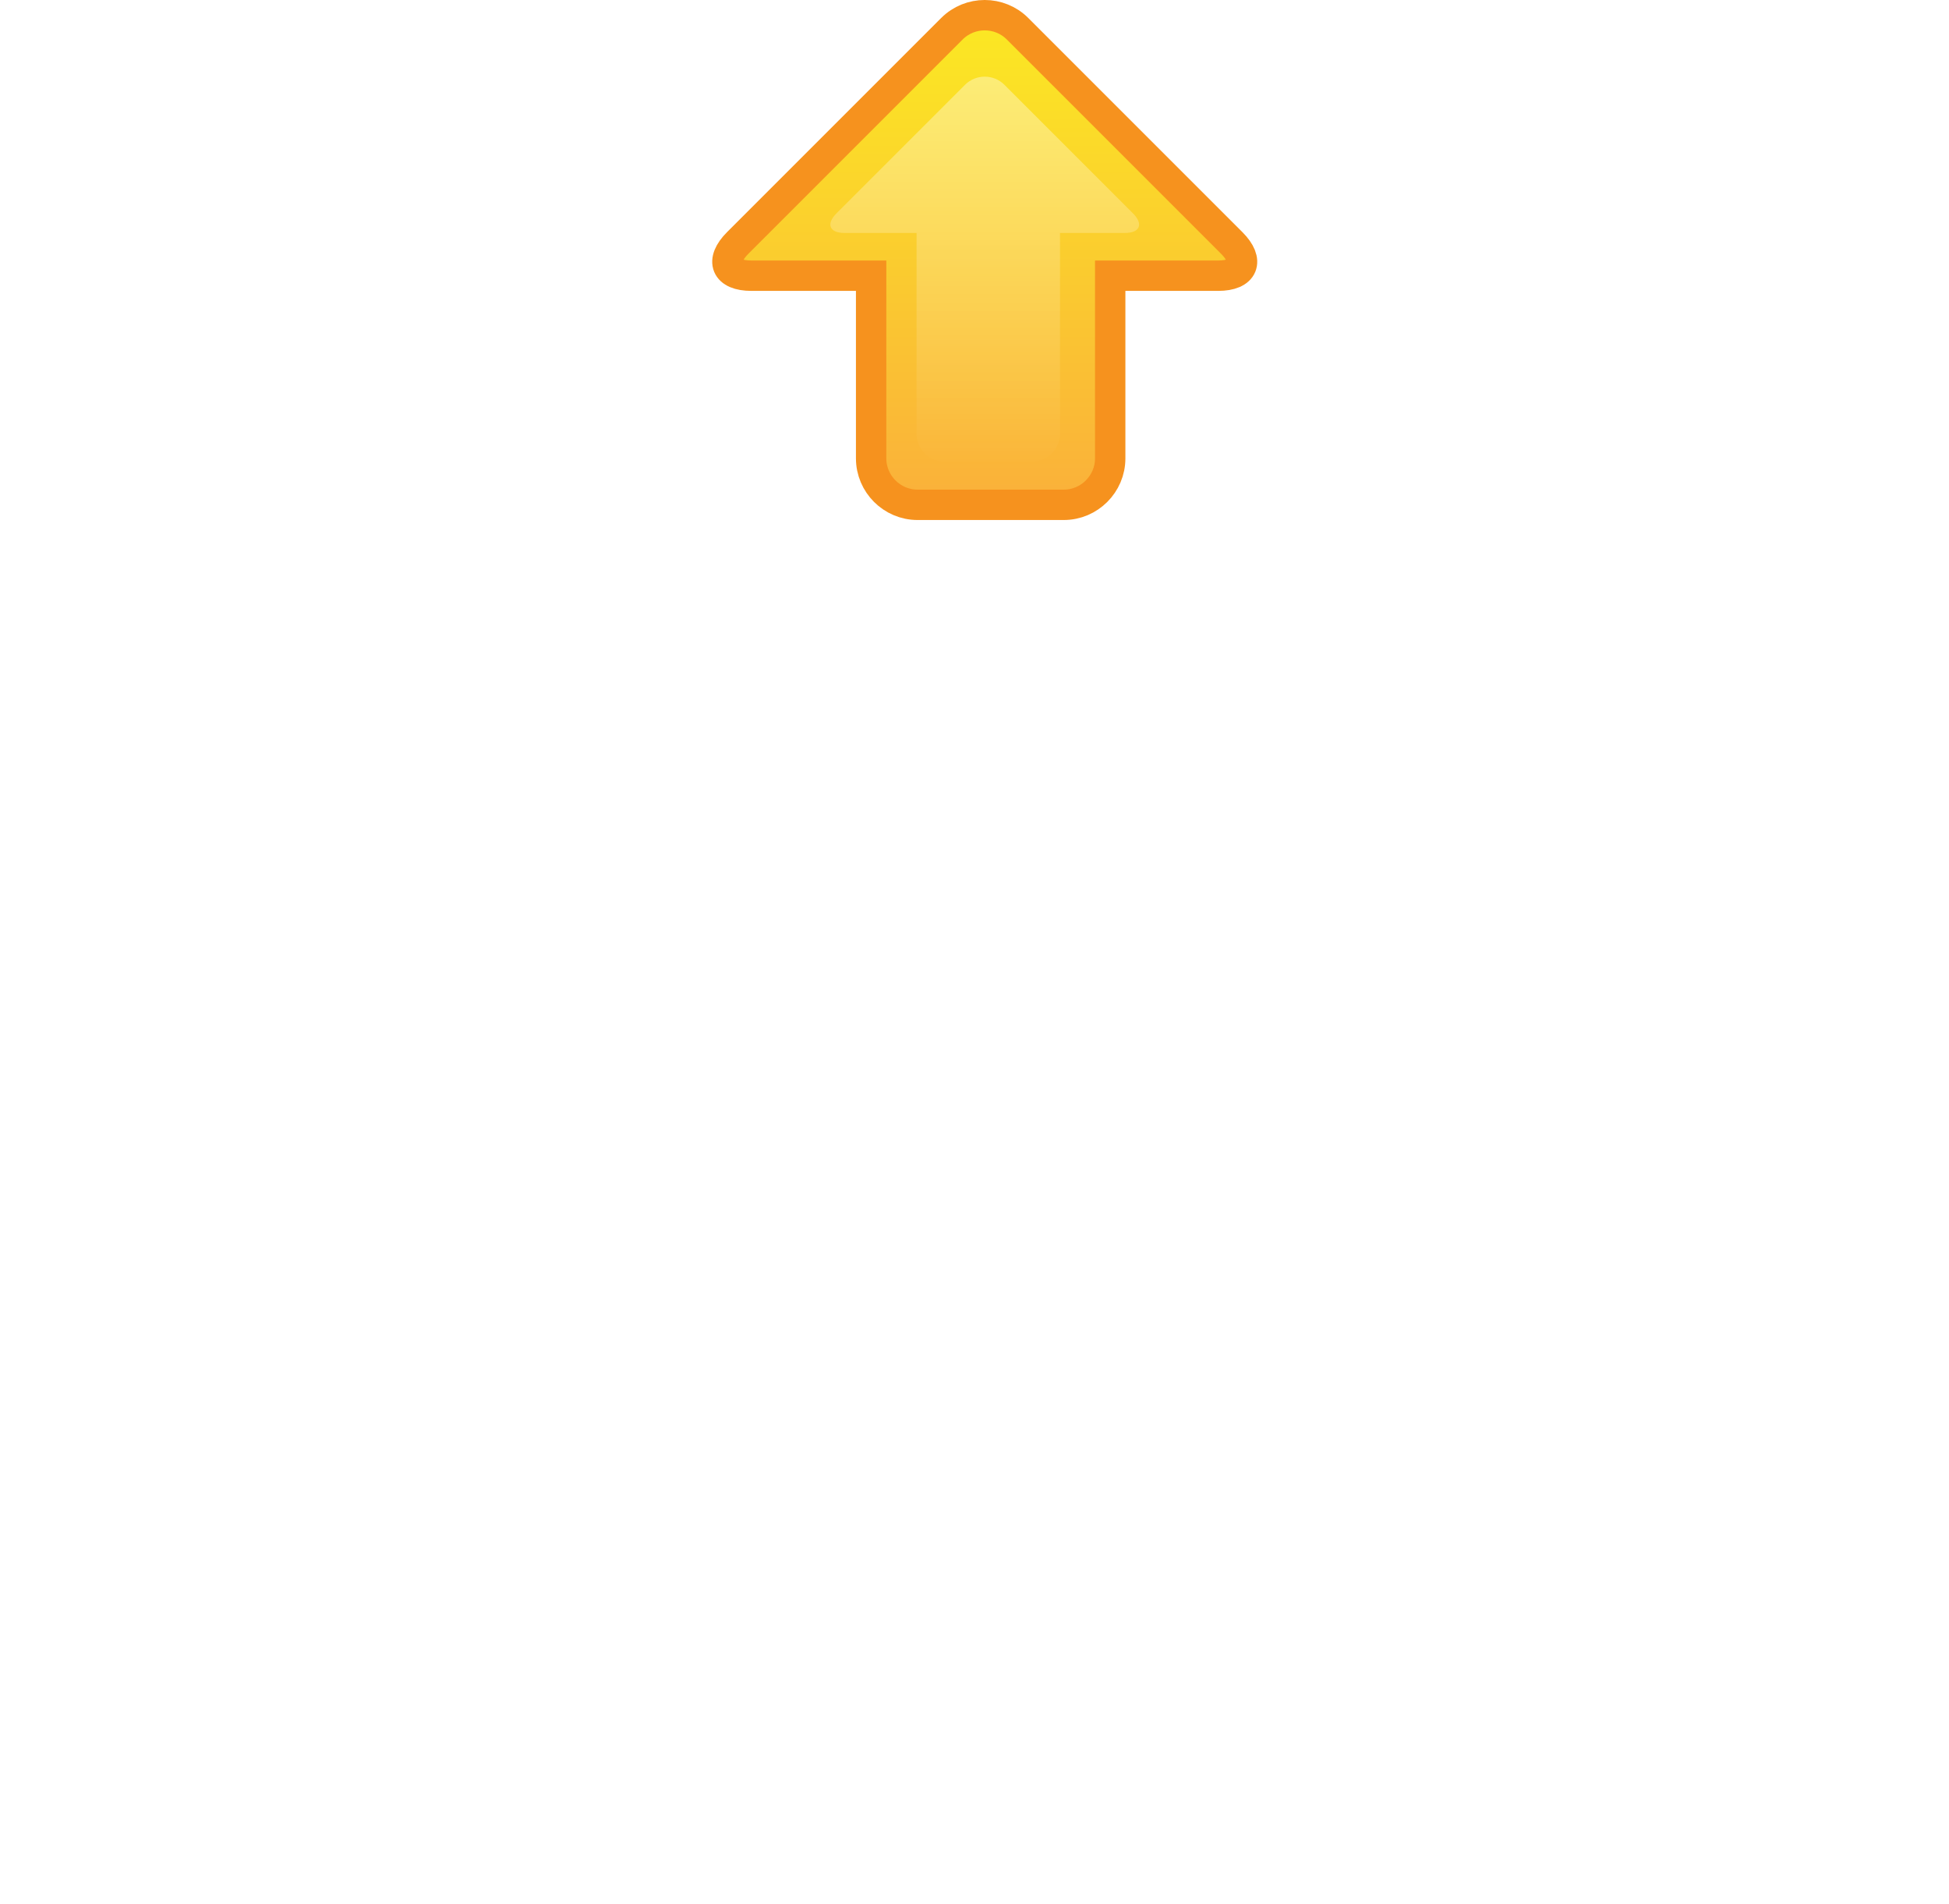
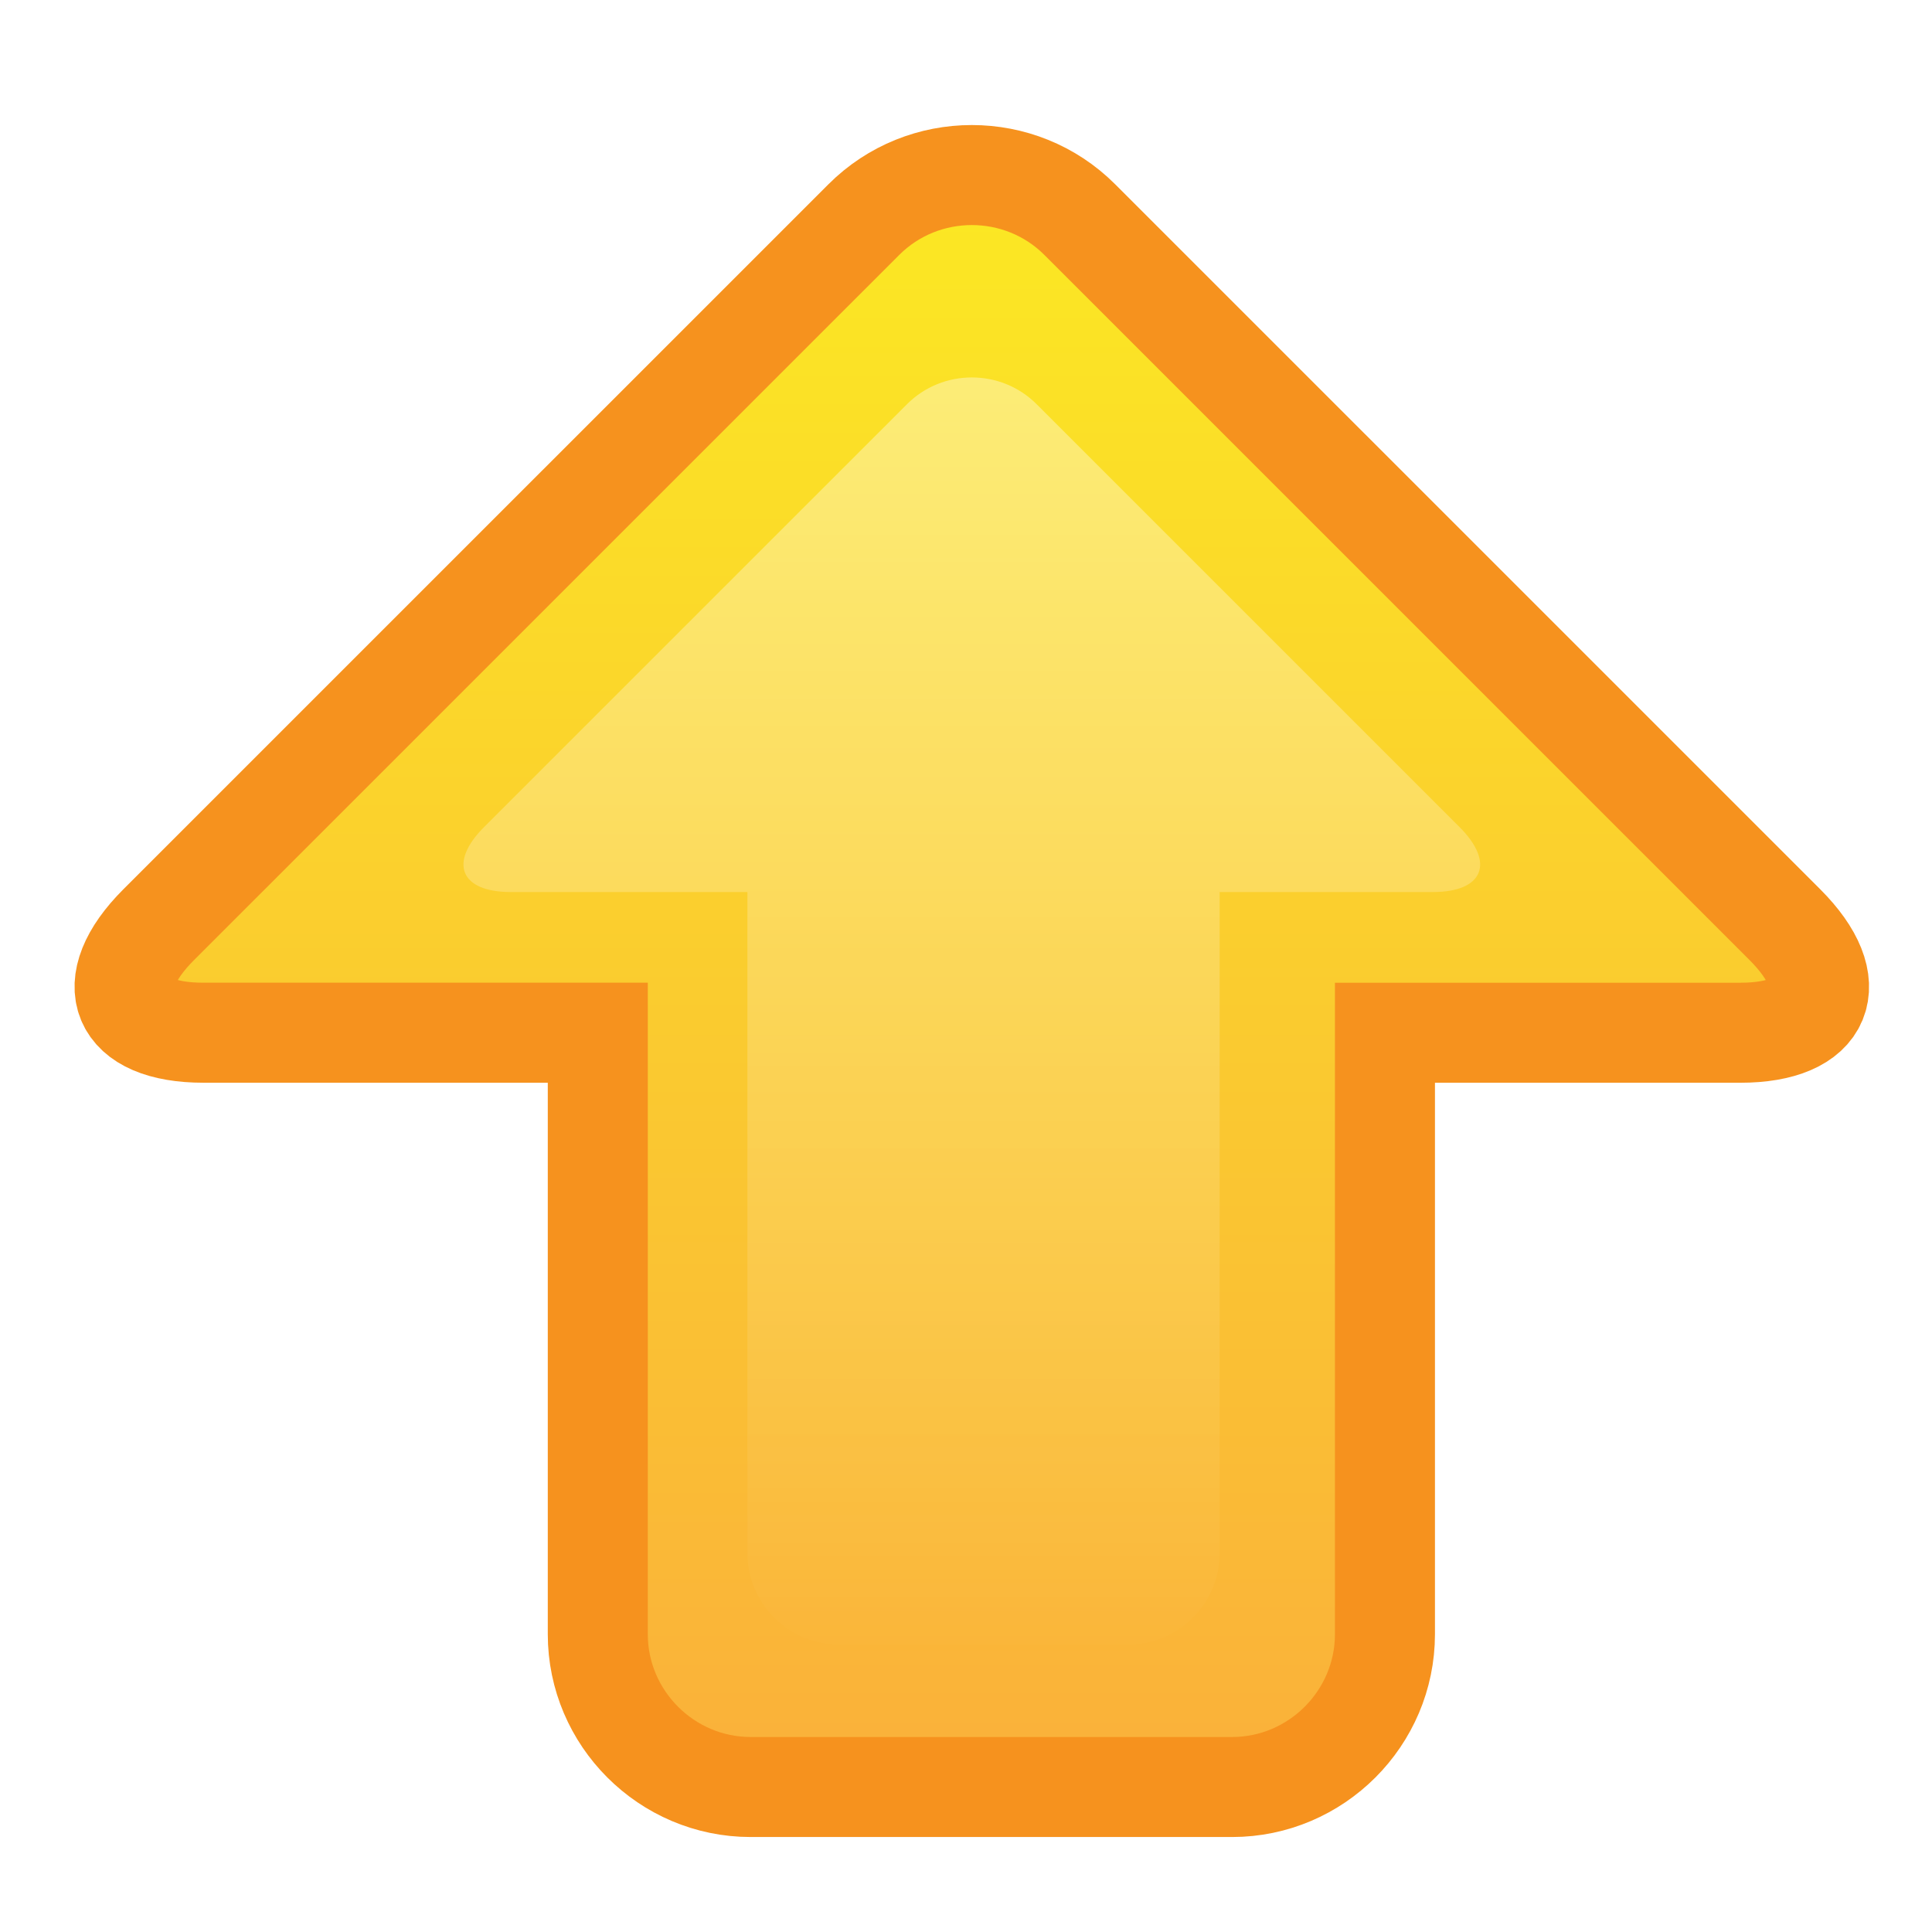
- <svg xmlns="http://www.w3.org/2000/svg" version="1.1" x="0px" y="0px" width="320.795px" height="313.297px" viewBox="0 0 320.795 313.297" enable-background="new 0 0 320.795 313.297" xml:space="preserve">
-   <g id="goForward">
-     <g>
-       <linearGradient id="SVGID_3_" gradientUnits="userSpaceOnUse" x1="257.584" y1="155.583" x2="257.584" y2="244.407" gradientTransform="matrix(1 0 0 1 -95.5029 -159.5508)">
-         <stop offset="0" style="stop-color:#FBED21" />
-         <stop offset="1" style="stop-color:#FAAF3B" />
+ <svg xmlns="http://www.w3.org/2000/svg" version="1.1" x="0px" y="0px" width="120" height="120" viewBox="0 0 120 120" enable-background="new 0 0 320.795 313.297" xml:space="preserve" id="svg3494">
+   <defs id="defs3515">
+     <linearGradient id="SVGID_3_-8" gradientUnits="userSpaceOnUse" x1="257.584" y1="155.583" x2="257.584" y2="244.407" gradientTransform="translate(-95.5029,-159.5508)">
+       <stop offset="0" style="stop-color:#FBED21" id="stop3424" />
+       <stop offset="1" style="stop-color:#FAAF3B" id="stop3426" />
+     </linearGradient>
+     <linearGradient id="SVGID_4_-7" gradientUnits="userSpaceOnUse" x1="257.584" y1="167.082" x2="257.584" y2="236.91" gradientTransform="translate(-95.5029,-159.5508)">
+       <stop offset="0.005" style="stop-color:#FFFFFF;stop-opacity:0.4" id="stop3431" />
+       <stop offset="1" style="stop-color:#FFFFFF;stop-opacity:0" id="stop3433" />
+     </linearGradient>
+   </defs>
+   <g transform="matrix(1.24248,0,0,1.24248,-141.0217,7.768007)" id="goForward-3">
+     <g id="g3421">
+       <linearGradient id="linearGradient3537" gradientUnits="userSpaceOnUse" x1="257.584" y1="155.583" x2="257.584" y2="244.407" gradientTransform="translate(-95.5029,-159.5508)">
+         <stop offset="0" style="stop-color:#FBED21" id="stop3539" />
+         <stop offset="1" style="stop-color:#FAAF3B" id="stop3541" />
      </linearGradient>
-       <path fill="url(#SVGID_3_)" stroke="#F6921E" stroke-width="5" stroke-miterlimit="10" d="M200.492,45.375    c4.199,0,5.207-2.43,2.236-5.402L167.482,4.73c-2.969-2.975-7.832-2.975-10.803,0l-35.245,35.242    c-2.972,2.973-1.962,5.402,2.238,5.402h19.712v30.068c0,4.199,3.438,7.639,7.641,7.639h24.069c4.201,0,7.64-3.439,7.64-7.639    V45.375H200.492z" />
-       <linearGradient id="SVGID_4_" gradientUnits="userSpaceOnUse" x1="257.584" y1="167.082" x2="257.584" y2="236.91" gradientTransform="matrix(1 0 0 1 -95.5029 -159.5508)">
-         <stop offset="0.005" style="stop-color:#FFFFFF;stop-opacity:0.4" />
-         <stop offset="1" style="stop-color:#FFFFFF;stop-opacity:0" />
+       <path style="fill:url(#SVGID_3_-8);stroke:#f6921e;stroke-width:5;stroke-miterlimit:10" stroke-miterlimit="10" d="m 200.492,45.375 c 4.199,0 5.207,-2.43 2.236,-5.402 L 167.482,4.73 c -2.969,-2.975 -7.832,-2.975 -10.803,0 l -35.245,35.242 c -2.972,2.973 -1.962,5.402 2.238,5.402 h 19.712 v 30.068 c 0,4.199 3.438,7.639 7.641,7.639 h 24.069 c 4.201,0 7.64,-3.439 7.64,-7.639 V 45.375 h 17.758 z" id="path3428" />
+       <linearGradient id="linearGradient3544" gradientUnits="userSpaceOnUse" x1="257.584" y1="167.082" x2="257.584" y2="236.91" gradientTransform="translate(-95.5029,-159.5508)">
+         <stop offset="0.005" style="stop-color:#FFFFFF;stop-opacity:0.4" id="stop3546" />
+         <stop offset="1" style="stop-color:#FFFFFF;stop-opacity:0" id="stop3548" />
      </linearGradient>
-       <path fill="url(#SVGID_4_)" d="M185.127,38.342c2.52,0,3.124-1.458,1.342-3.242l-21.147-21.145c-1.781-1.785-4.699-1.785-6.482,0    L137.693,35.1c-1.783,1.784-1.177,3.242,1.343,3.242h11.827v33.041c0,2.52,2.063,4.583,4.584,4.583h14.442    c2.521,0,4.583-2.063,4.583-4.583V38.342H185.127z" />
+       <path style="fill:url(#SVGID_4_-7)" d="m 185.127,38.342 c 2.52,0 3.124,-1.458 1.342,-3.242 L 165.322,13.955 c -1.781,-1.785 -4.699,-1.785 -6.482,0 L 137.693,35.1 c -1.783,1.784 -1.177,3.242 1.343,3.242 h 11.827 v 33.041 c 0,2.52 2.063,4.583 4.584,4.583 h 14.442 c 2.521,0 4.583,-2.063 4.583,-4.583 V 38.342 h 10.655 z" id="path3435" />
    </g>
  </g>
</svg>
